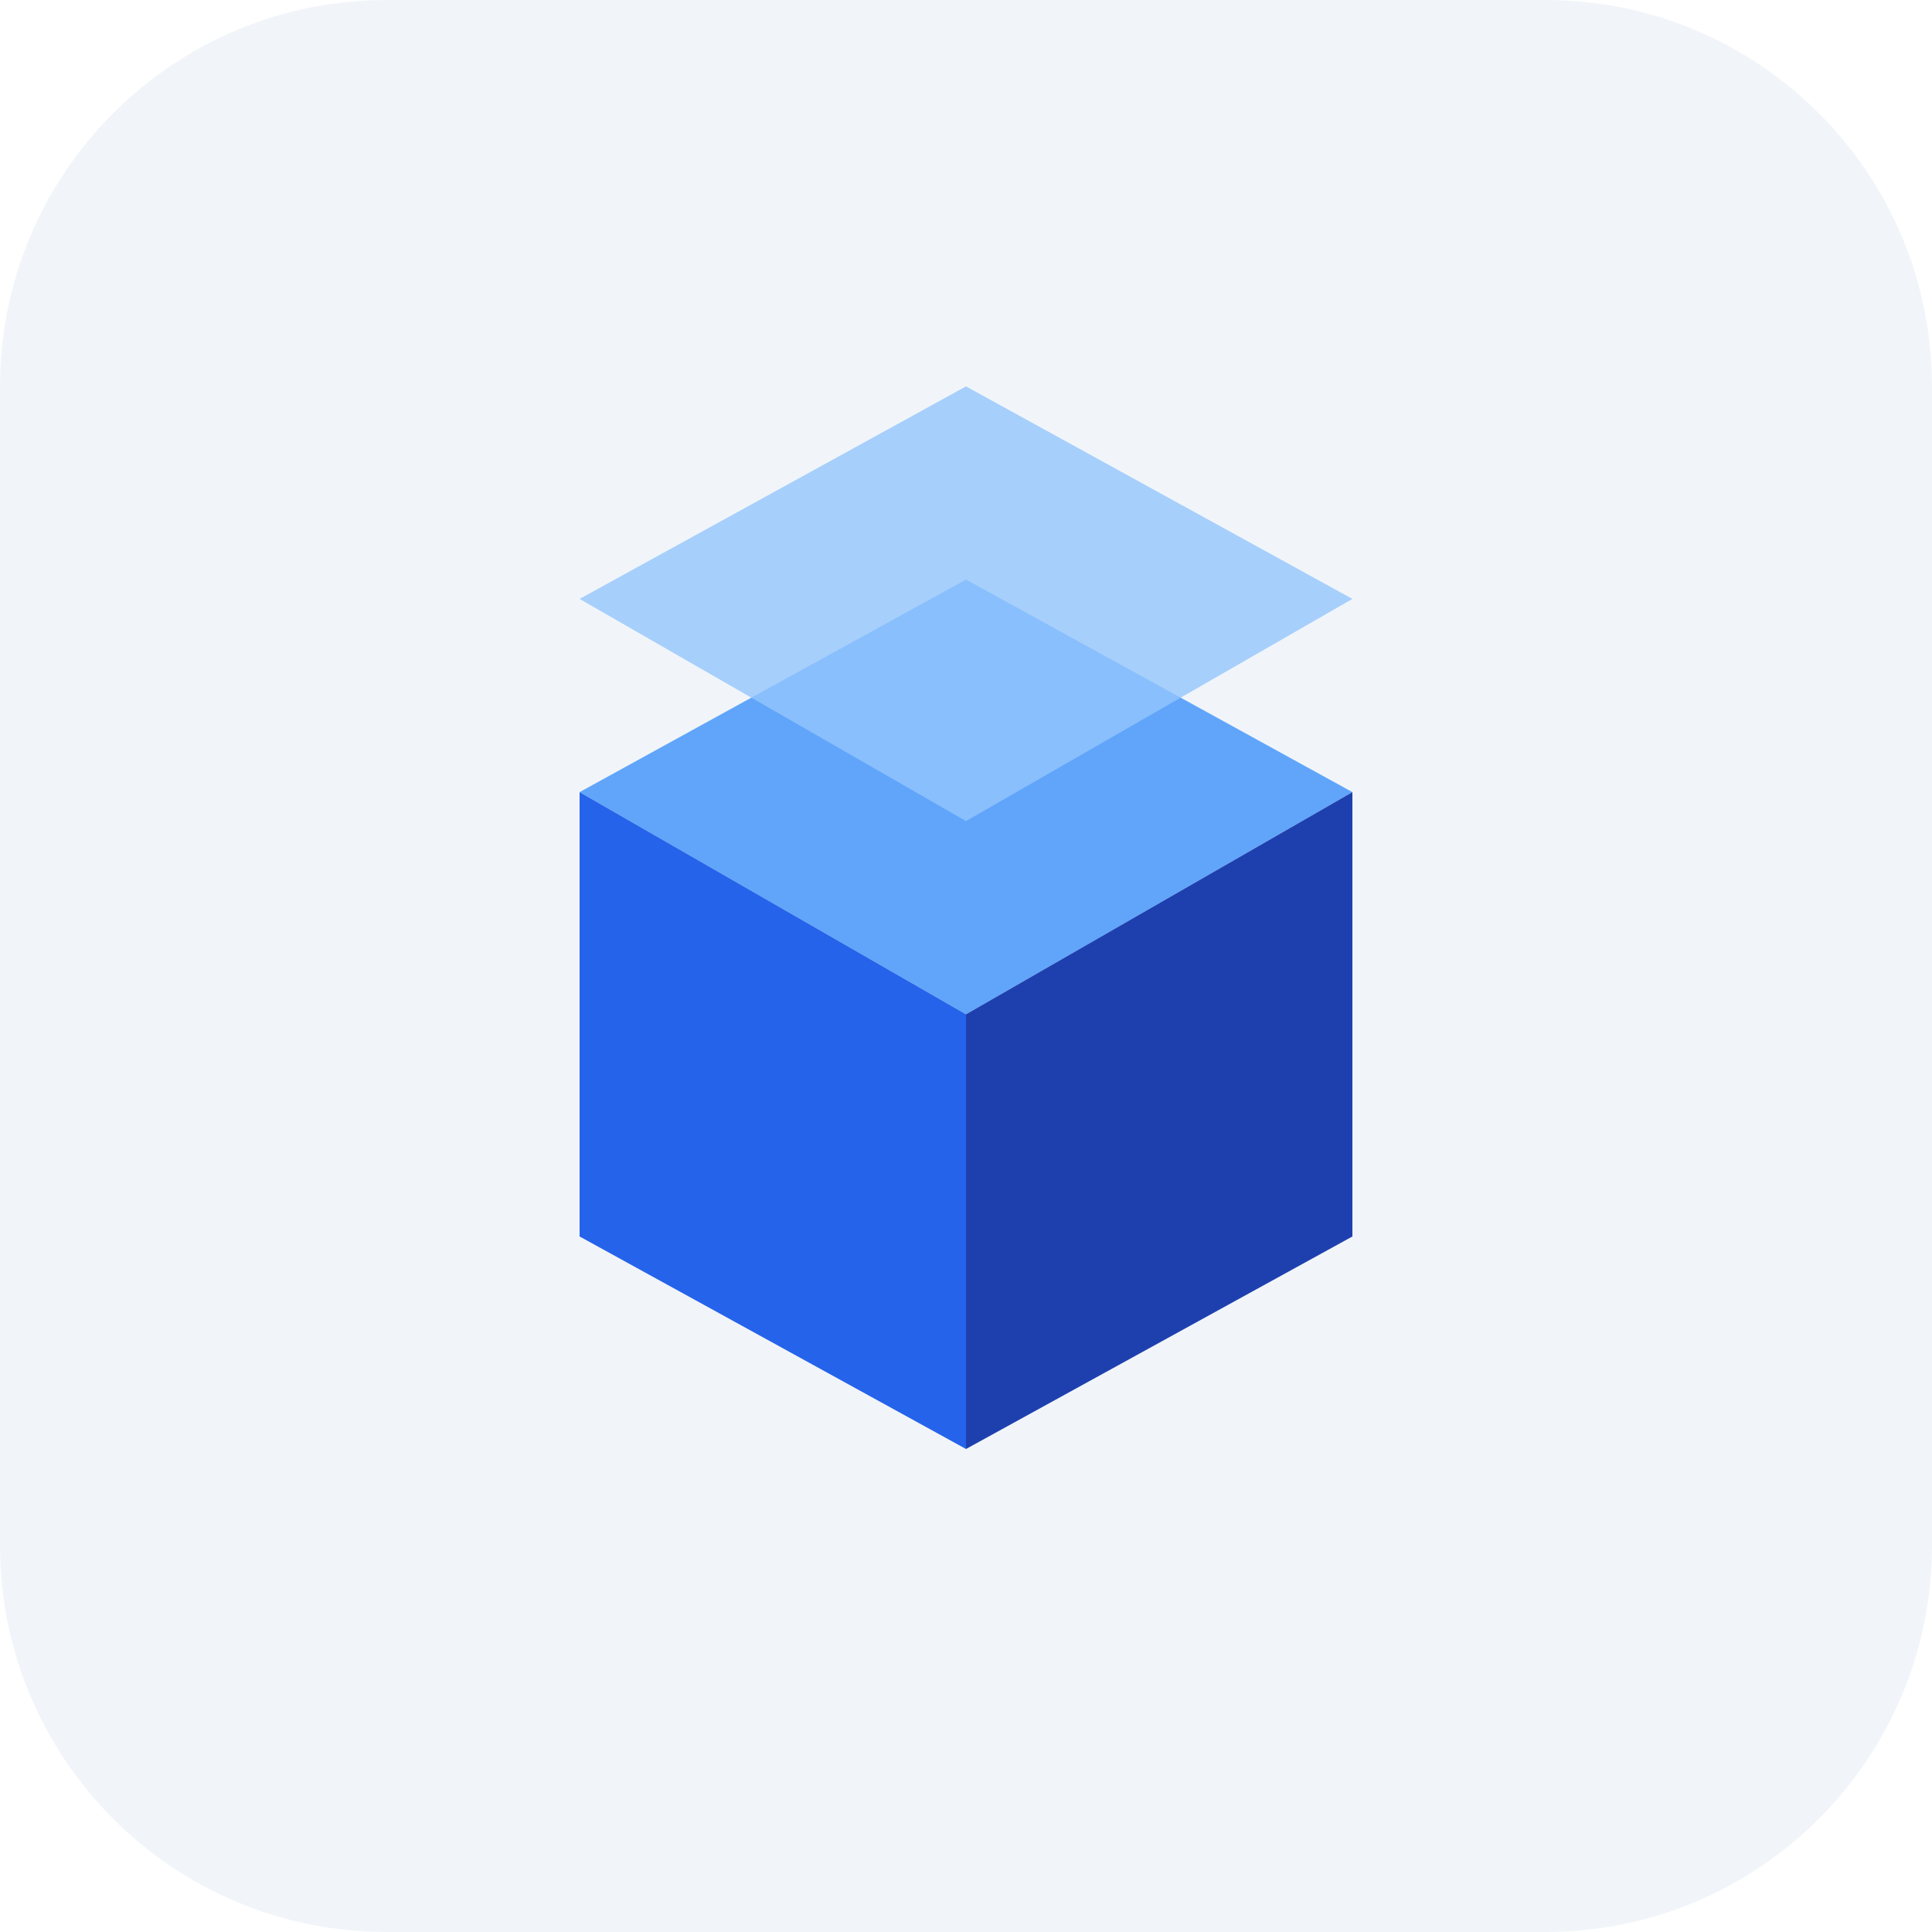
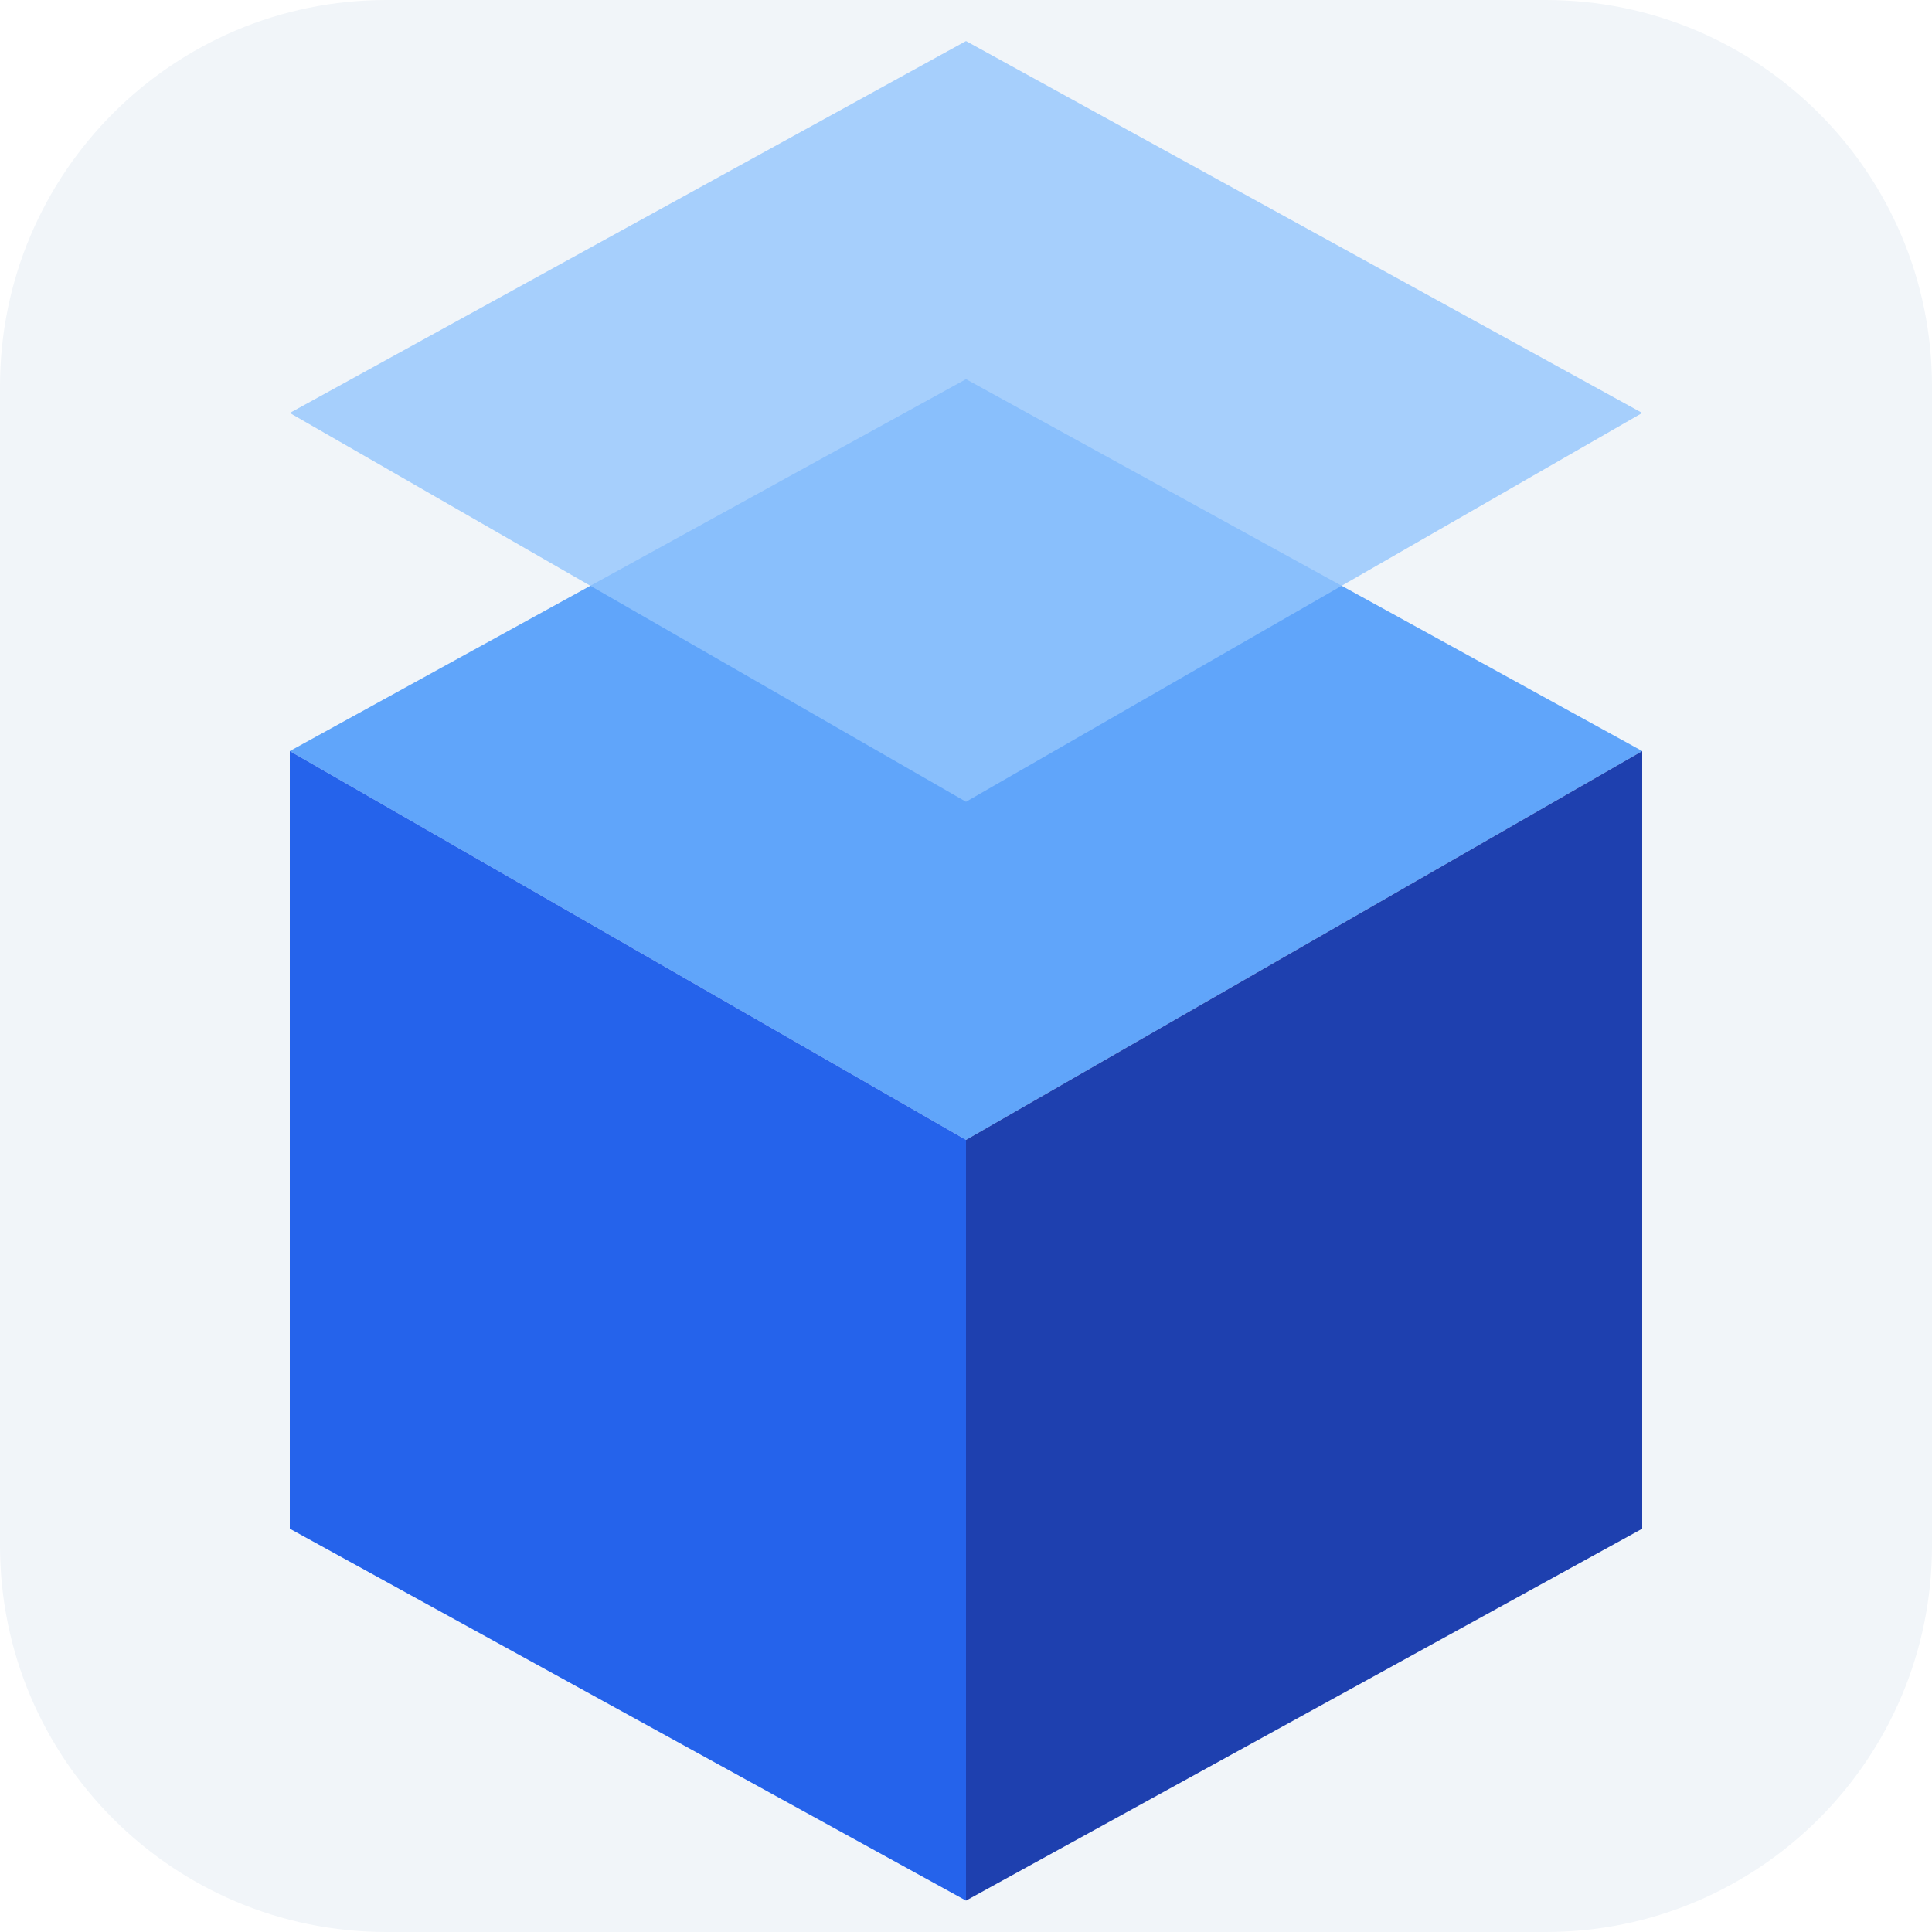
<svg xmlns="http://www.w3.org/2000/svg" width="200" height="200" viewBox="0 0 200 200">
  <rect width="200" height="200" rx="40" fill="#F1F5F9" />
-   <g transform="translate(100 105)">
+   <g transform="translate(100 118) scale(1.75)">
    <path d="M0 -45L40 -23L0 0L-40 -23Z" fill="#60A5FA" />
    <path d="M0 0L-40 -23V23L0 45Z" fill="#2563EB" />
    <path d="M0 0L40 -23V23L0 45Z" fill="#1E40AF" />
    <path d="M0 -65L40 -43L0 -20L-40 -43Z" fill="#93C5FD" opacity="0.8" />
  </g>
</svg>
